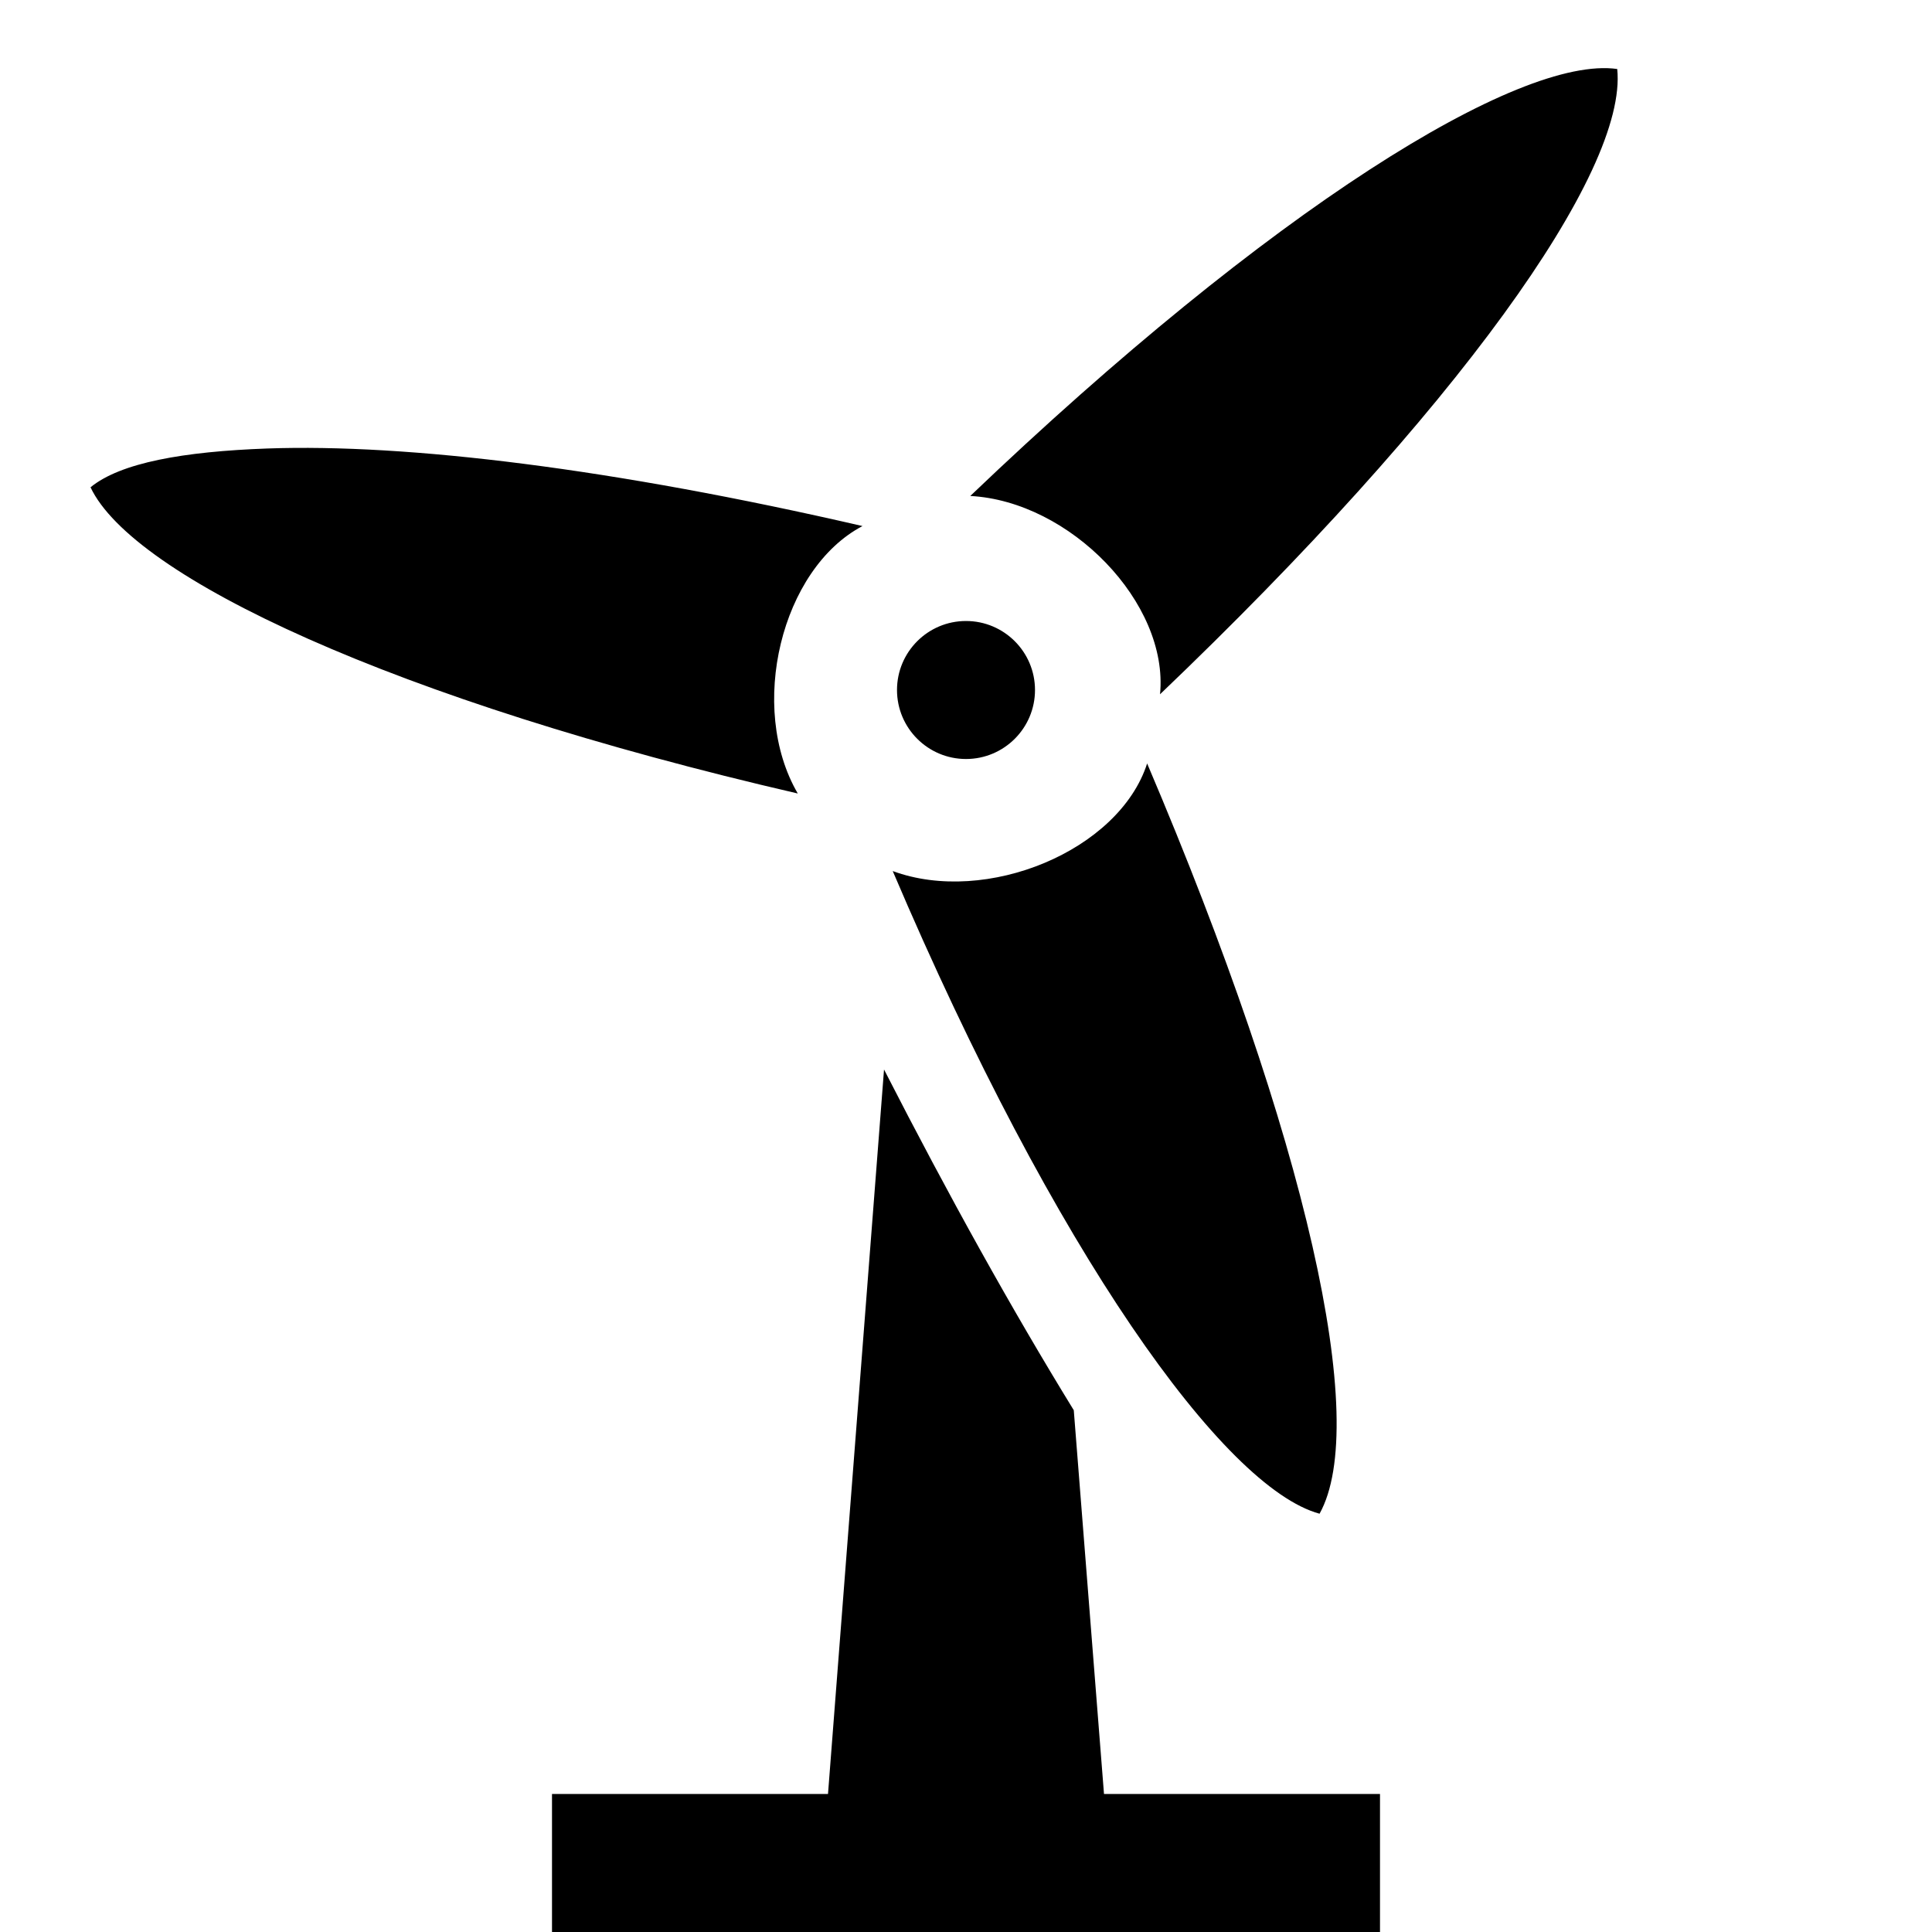
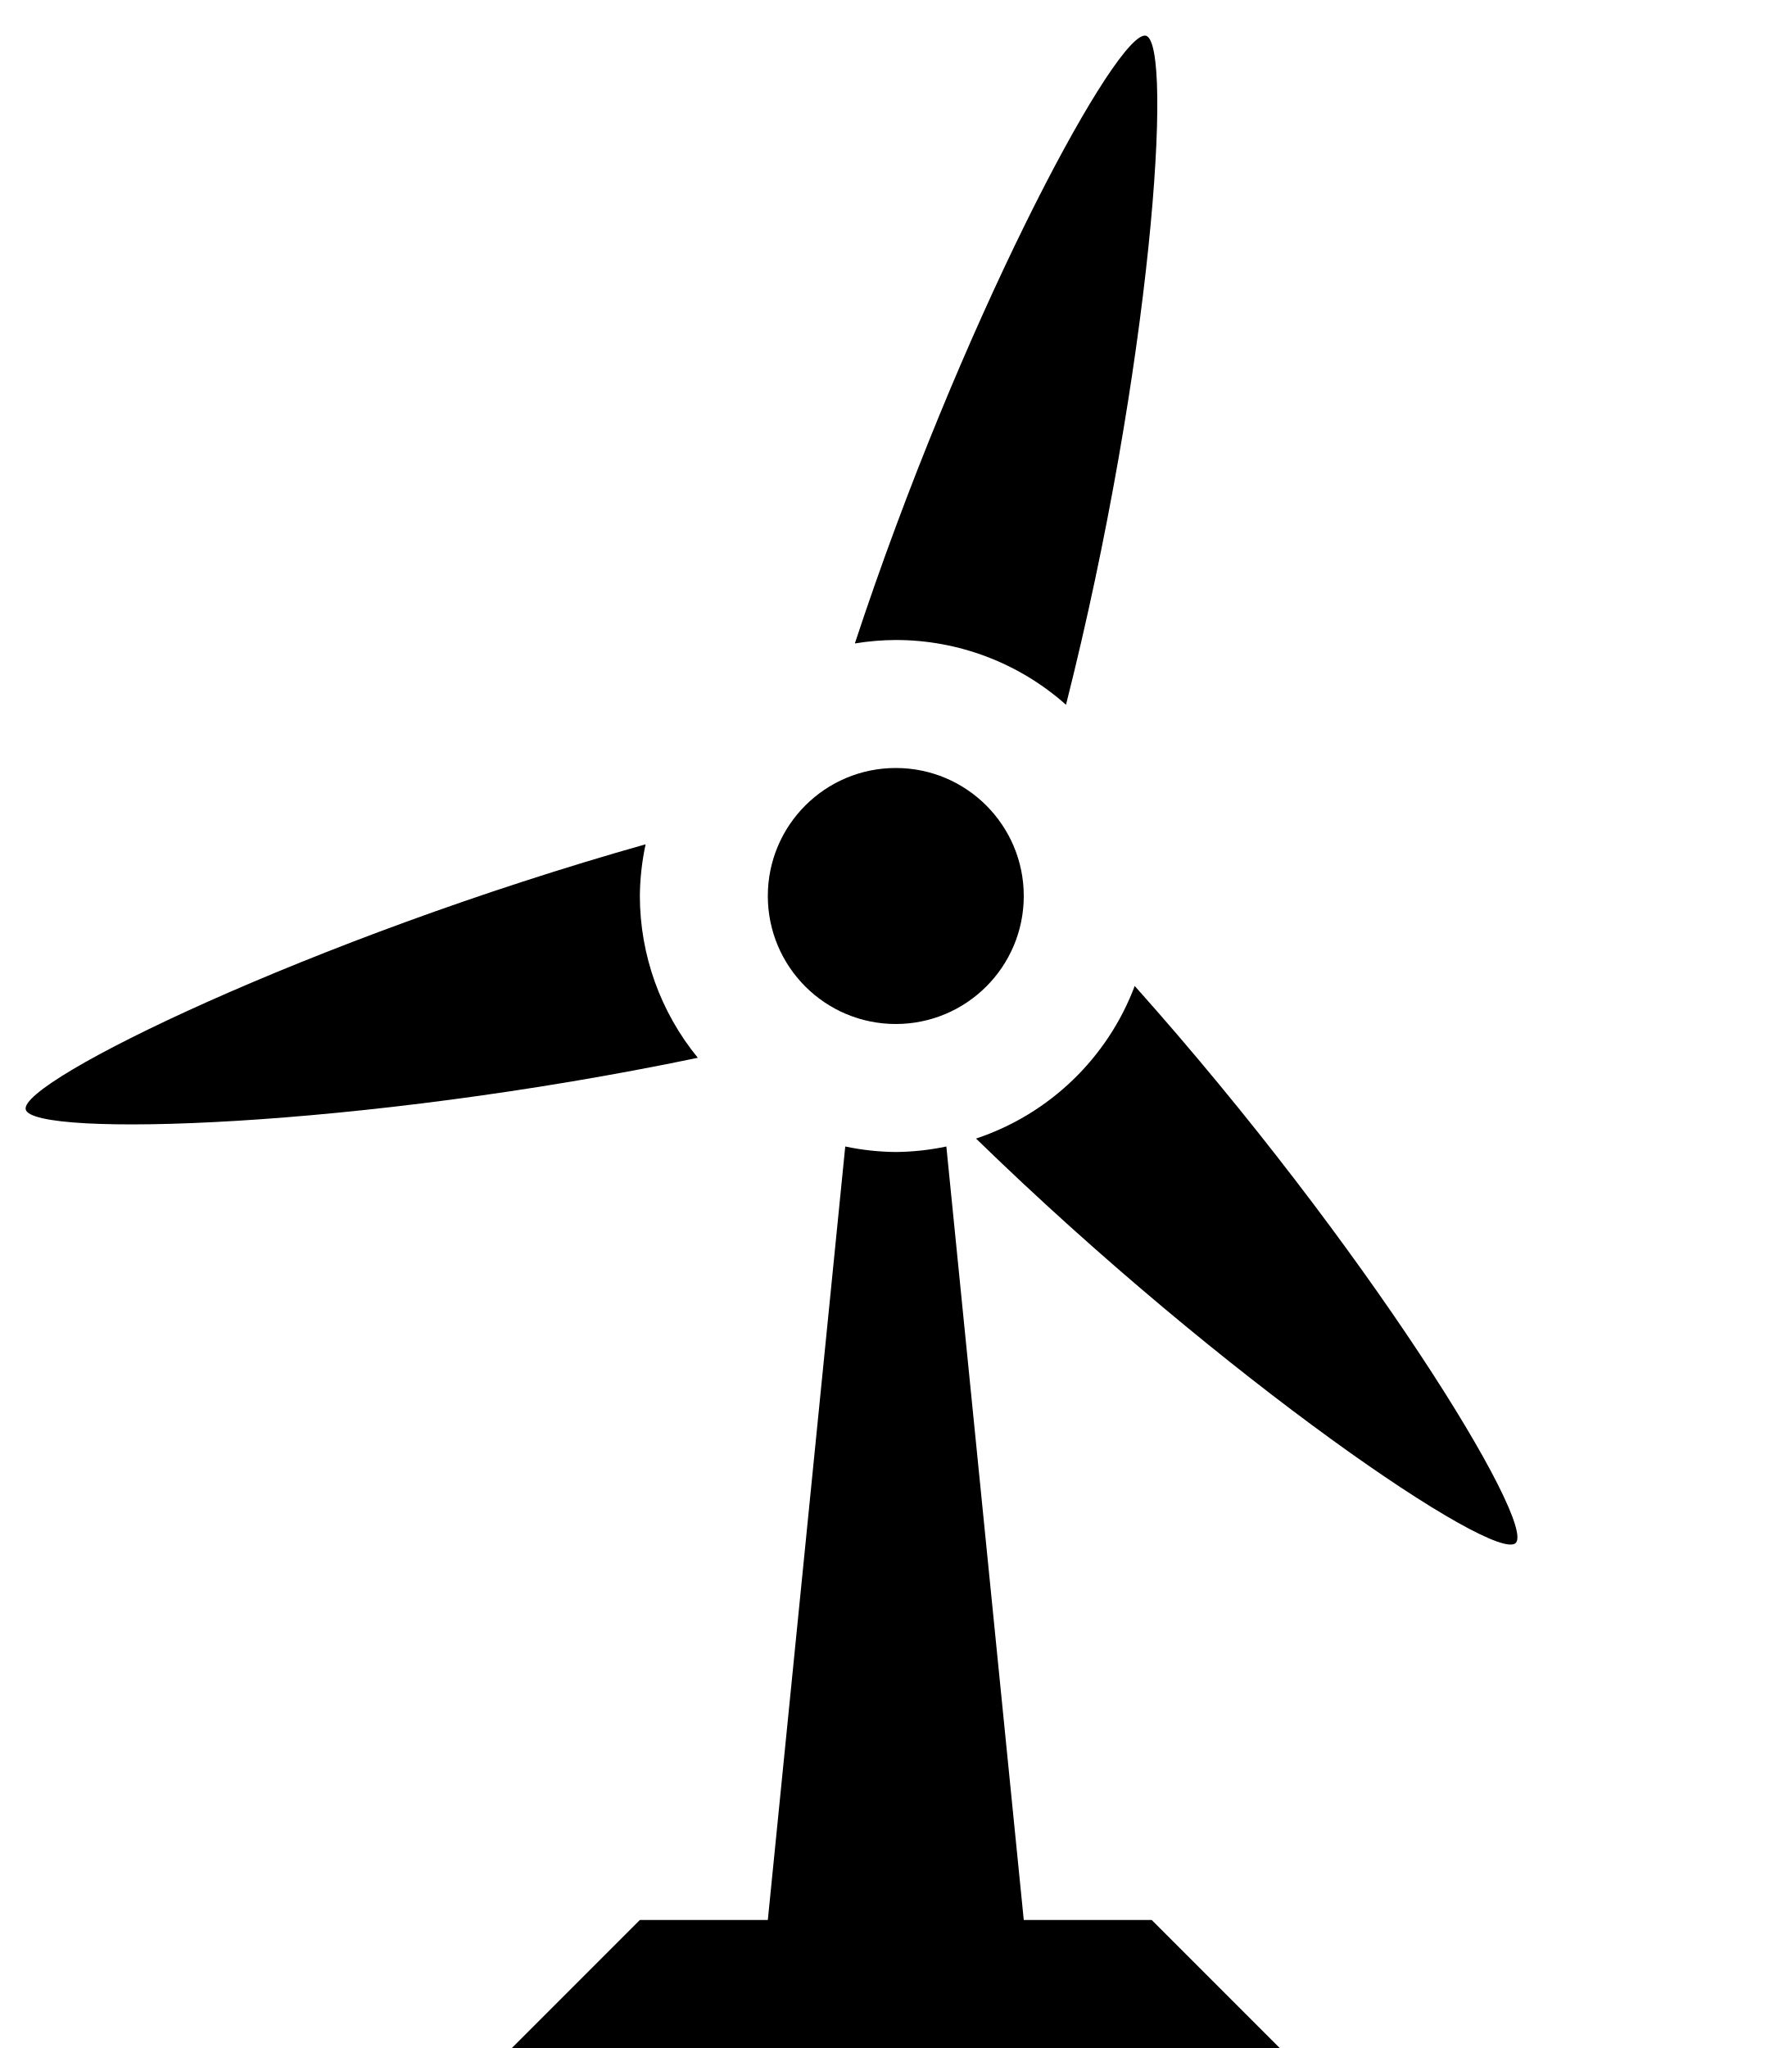
- <svg xmlns="http://www.w3.org/2000/svg" version="1.1" width="14" height="14" viewBox="0 0 14 14" id="svg2">
-   <rect width="14" height="14" x="0" y="0" id="canvas" style="fill:none;stroke:none;visibility:hidden" />
-   <path d="M 11.719,0.5 C 11.008,0.399 9.206,1.516 7.031,3.594 7.753,3.632 8.471,4.369 8.406,5.031 10.551,2.982 11.796,1.247 11.719,0.5 z M 1.937,3.25 C 1.328,3.272 0.874,3.353 0.656,3.531 0.962,4.18 2.851,5.073 5.781,5.75 5.417,5.126 5.661,4.122 6.25,3.812 4.443,3.395 2.953,3.214 1.937,3.25 z M 7,4.5 c -0.276,0 -0.5,0.224 -0.5,0.5 0,0.276 0.224,0.5 0.5,0.5 0.276,0 0.5,-0.224 0.5,-0.5 0,-0.276 -0.224,-0.5 -0.5,-0.5 z m 1.313,1.031 C 8.11,6.165 7.147,6.562 6.469,6.312 7.647,9.08 8.87,10.781 9.562,10.969 9.928,10.313 9.474,8.261 8.312,5.531 z M 6.406,7.75 6,13 l -2,0 0,1 6,0 0,-1 -2,0 -0.219,-2.781 C 7.333,9.49 6.878,8.672 6.406,7.75 z" id="power-wind" style="fill:#000000" />
+ <svg xmlns="http://www.w3.org/2000/svg" version="1.1" width="14" height="16" viewBox="0 0 14 16" id="svg2">
+   <defs id="defs1" />
+   <rect width="14" height="16" x="0" y="0" id="canvas" style="visibility:hidden;fill:none;stroke:none" />
+   <path id="rect116-9-3" style="fill:#000000" d="m 8.955,0.279 c -0.008,-0.002 -0.015,-0.001 -0.025,0.002 -0.275,0.089 -1.431,2.26 -2.25,4.746 A 2,2 0 0 1 7,5 2,2 0 0 1 8.33,5.506 C 8.995,2.879 9.174,0.343 8.955,0.279 Z M 7,6 A 1,1 0 0 0 6,7 1,1 0 0 0 7,8 1,1 0 0 0 8,7 1,1 0 0 0 7,6 Z M 5.045,6.596 C 2.436,7.333 0.147,8.447 0.201,8.668 0.255,8.889 2.799,8.817 5.453,8.264 A 2,2 0 0 1 5,7 2,2 0 0 1 5.045,6.596 Z M 8.867,7.703 A 2,2 0 0 1 7.627,8.895 c 1.943,1.891 4.052,3.318 4.217,3.16 C 12.008,11.897 10.674,9.726 8.867,7.703 Z M 6.605,8.957 6,15 H 5 l -1,1 h 6 L 9,15 H 8 L 7.395,8.957 A 2,2 0 0 1 7,9 2,2 0 0 1 6.605,8.957 Z" />
</svg>
